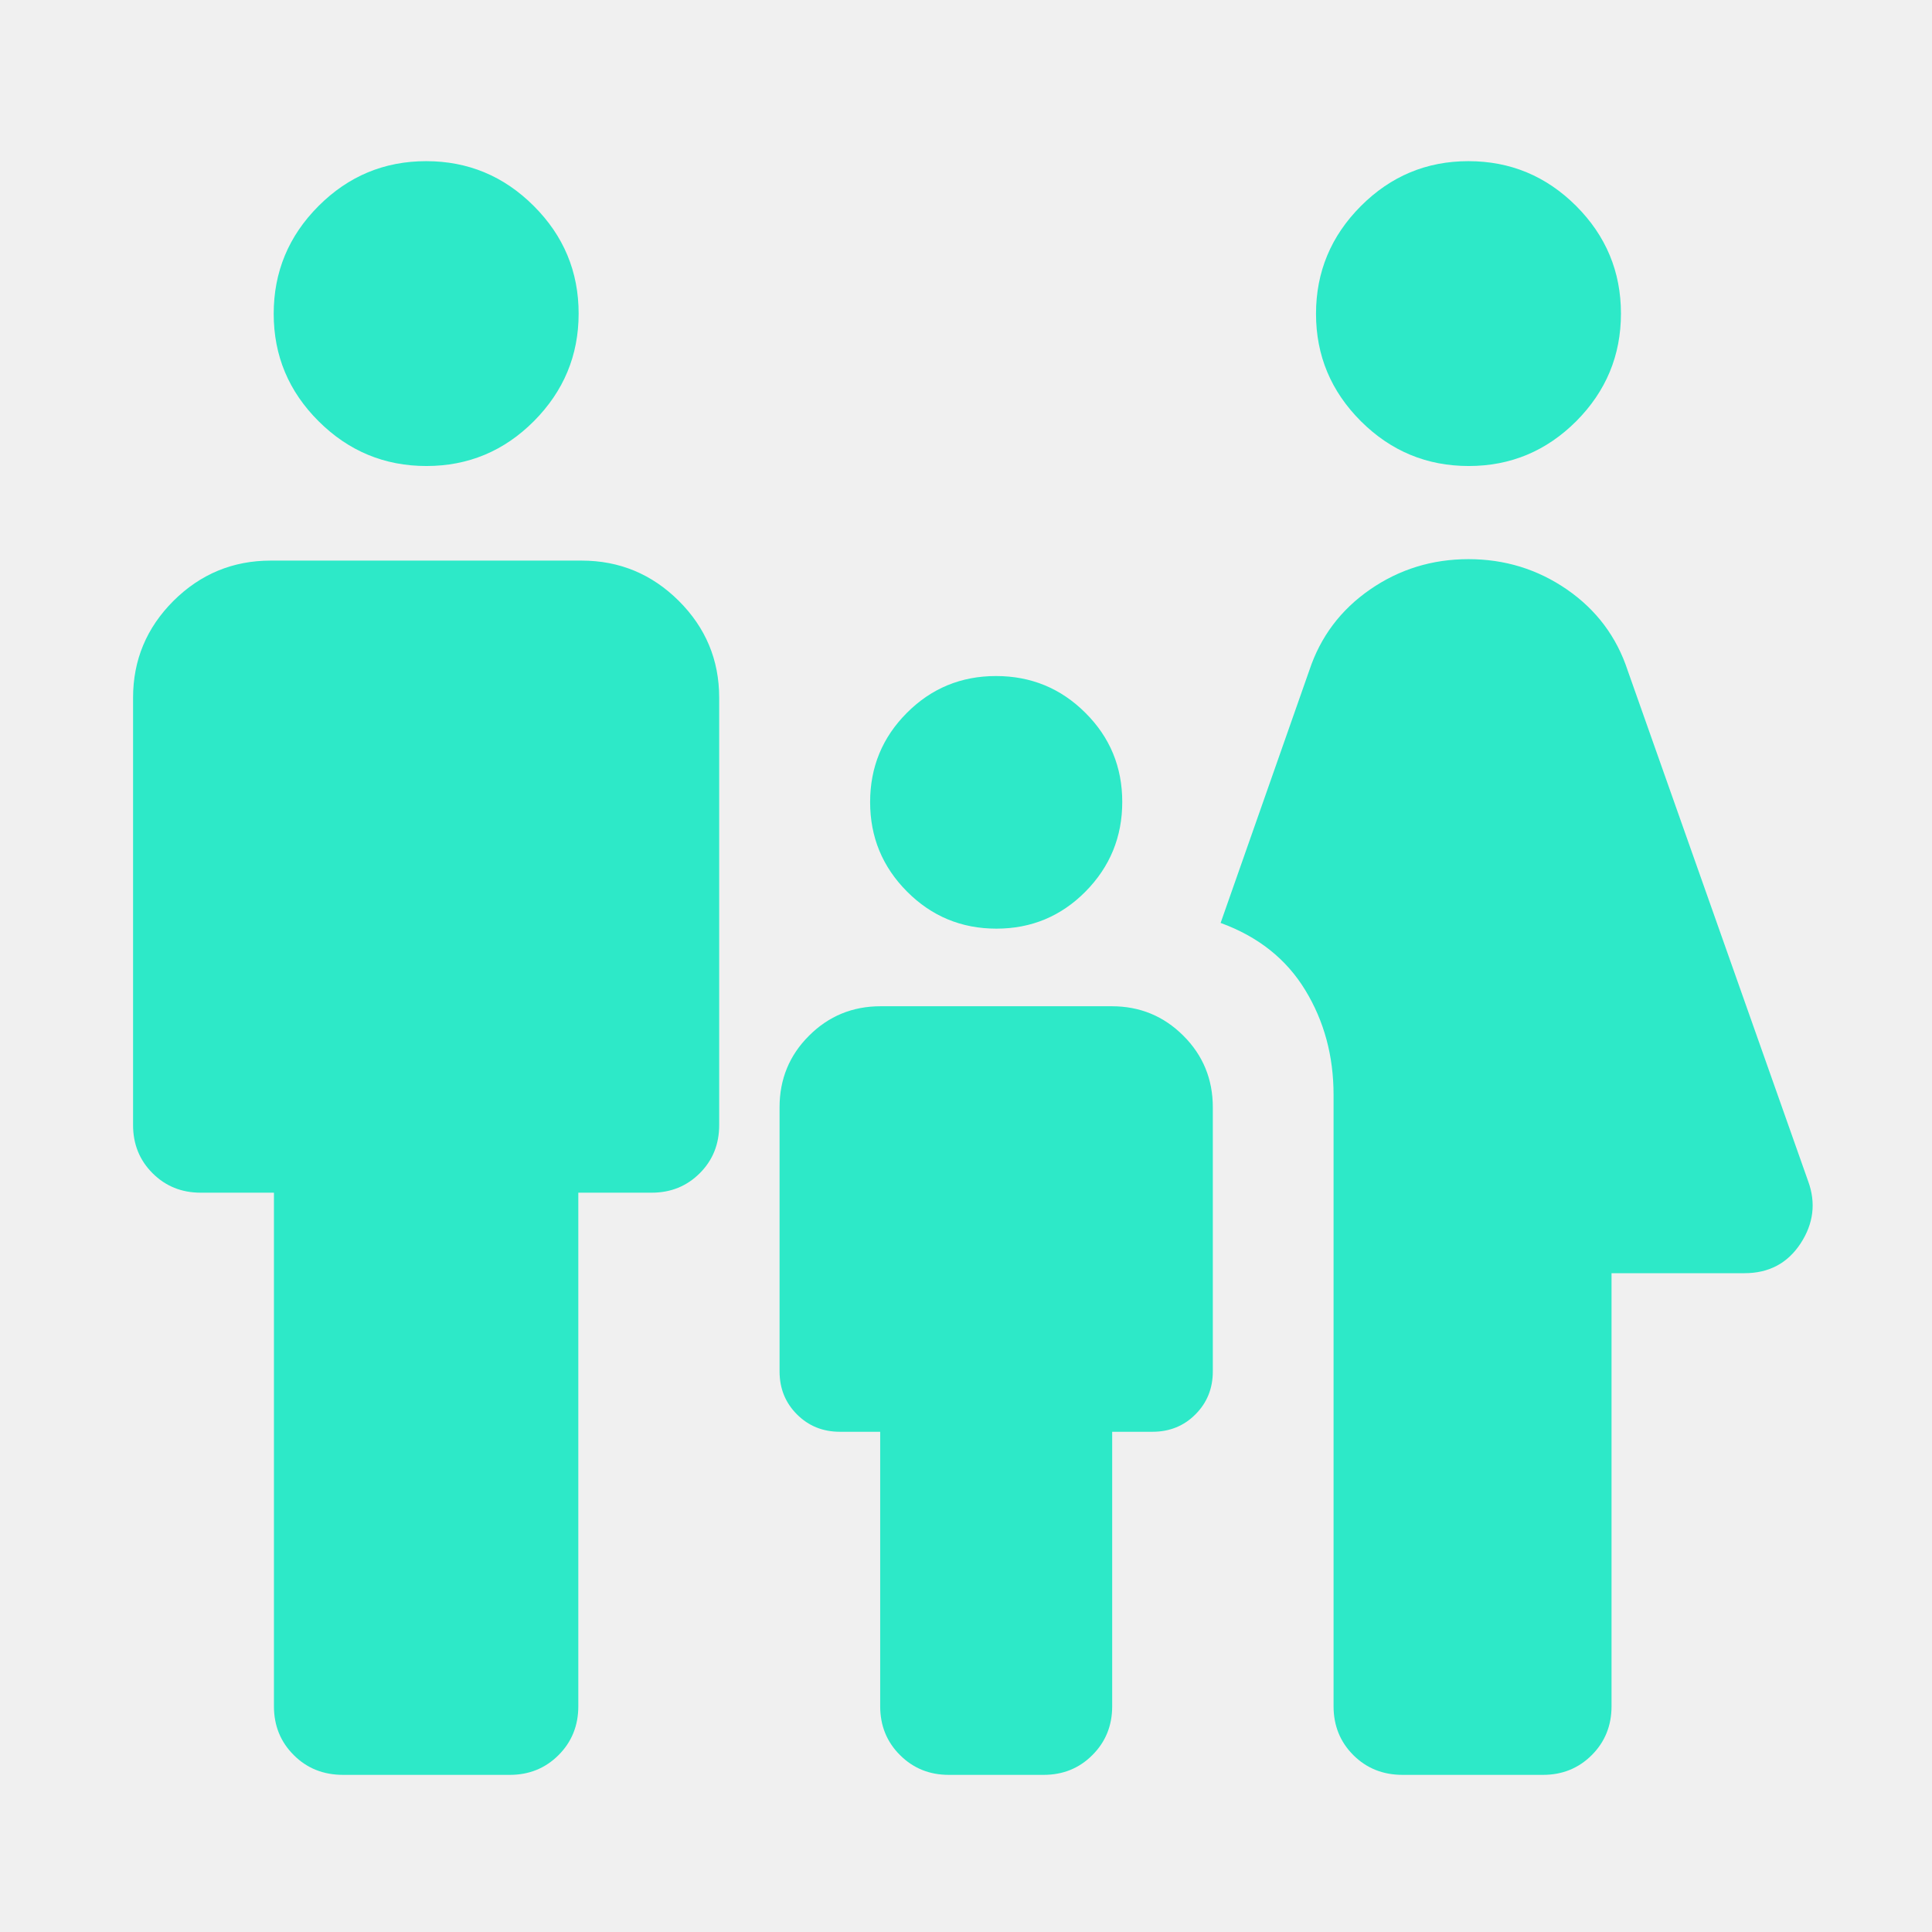
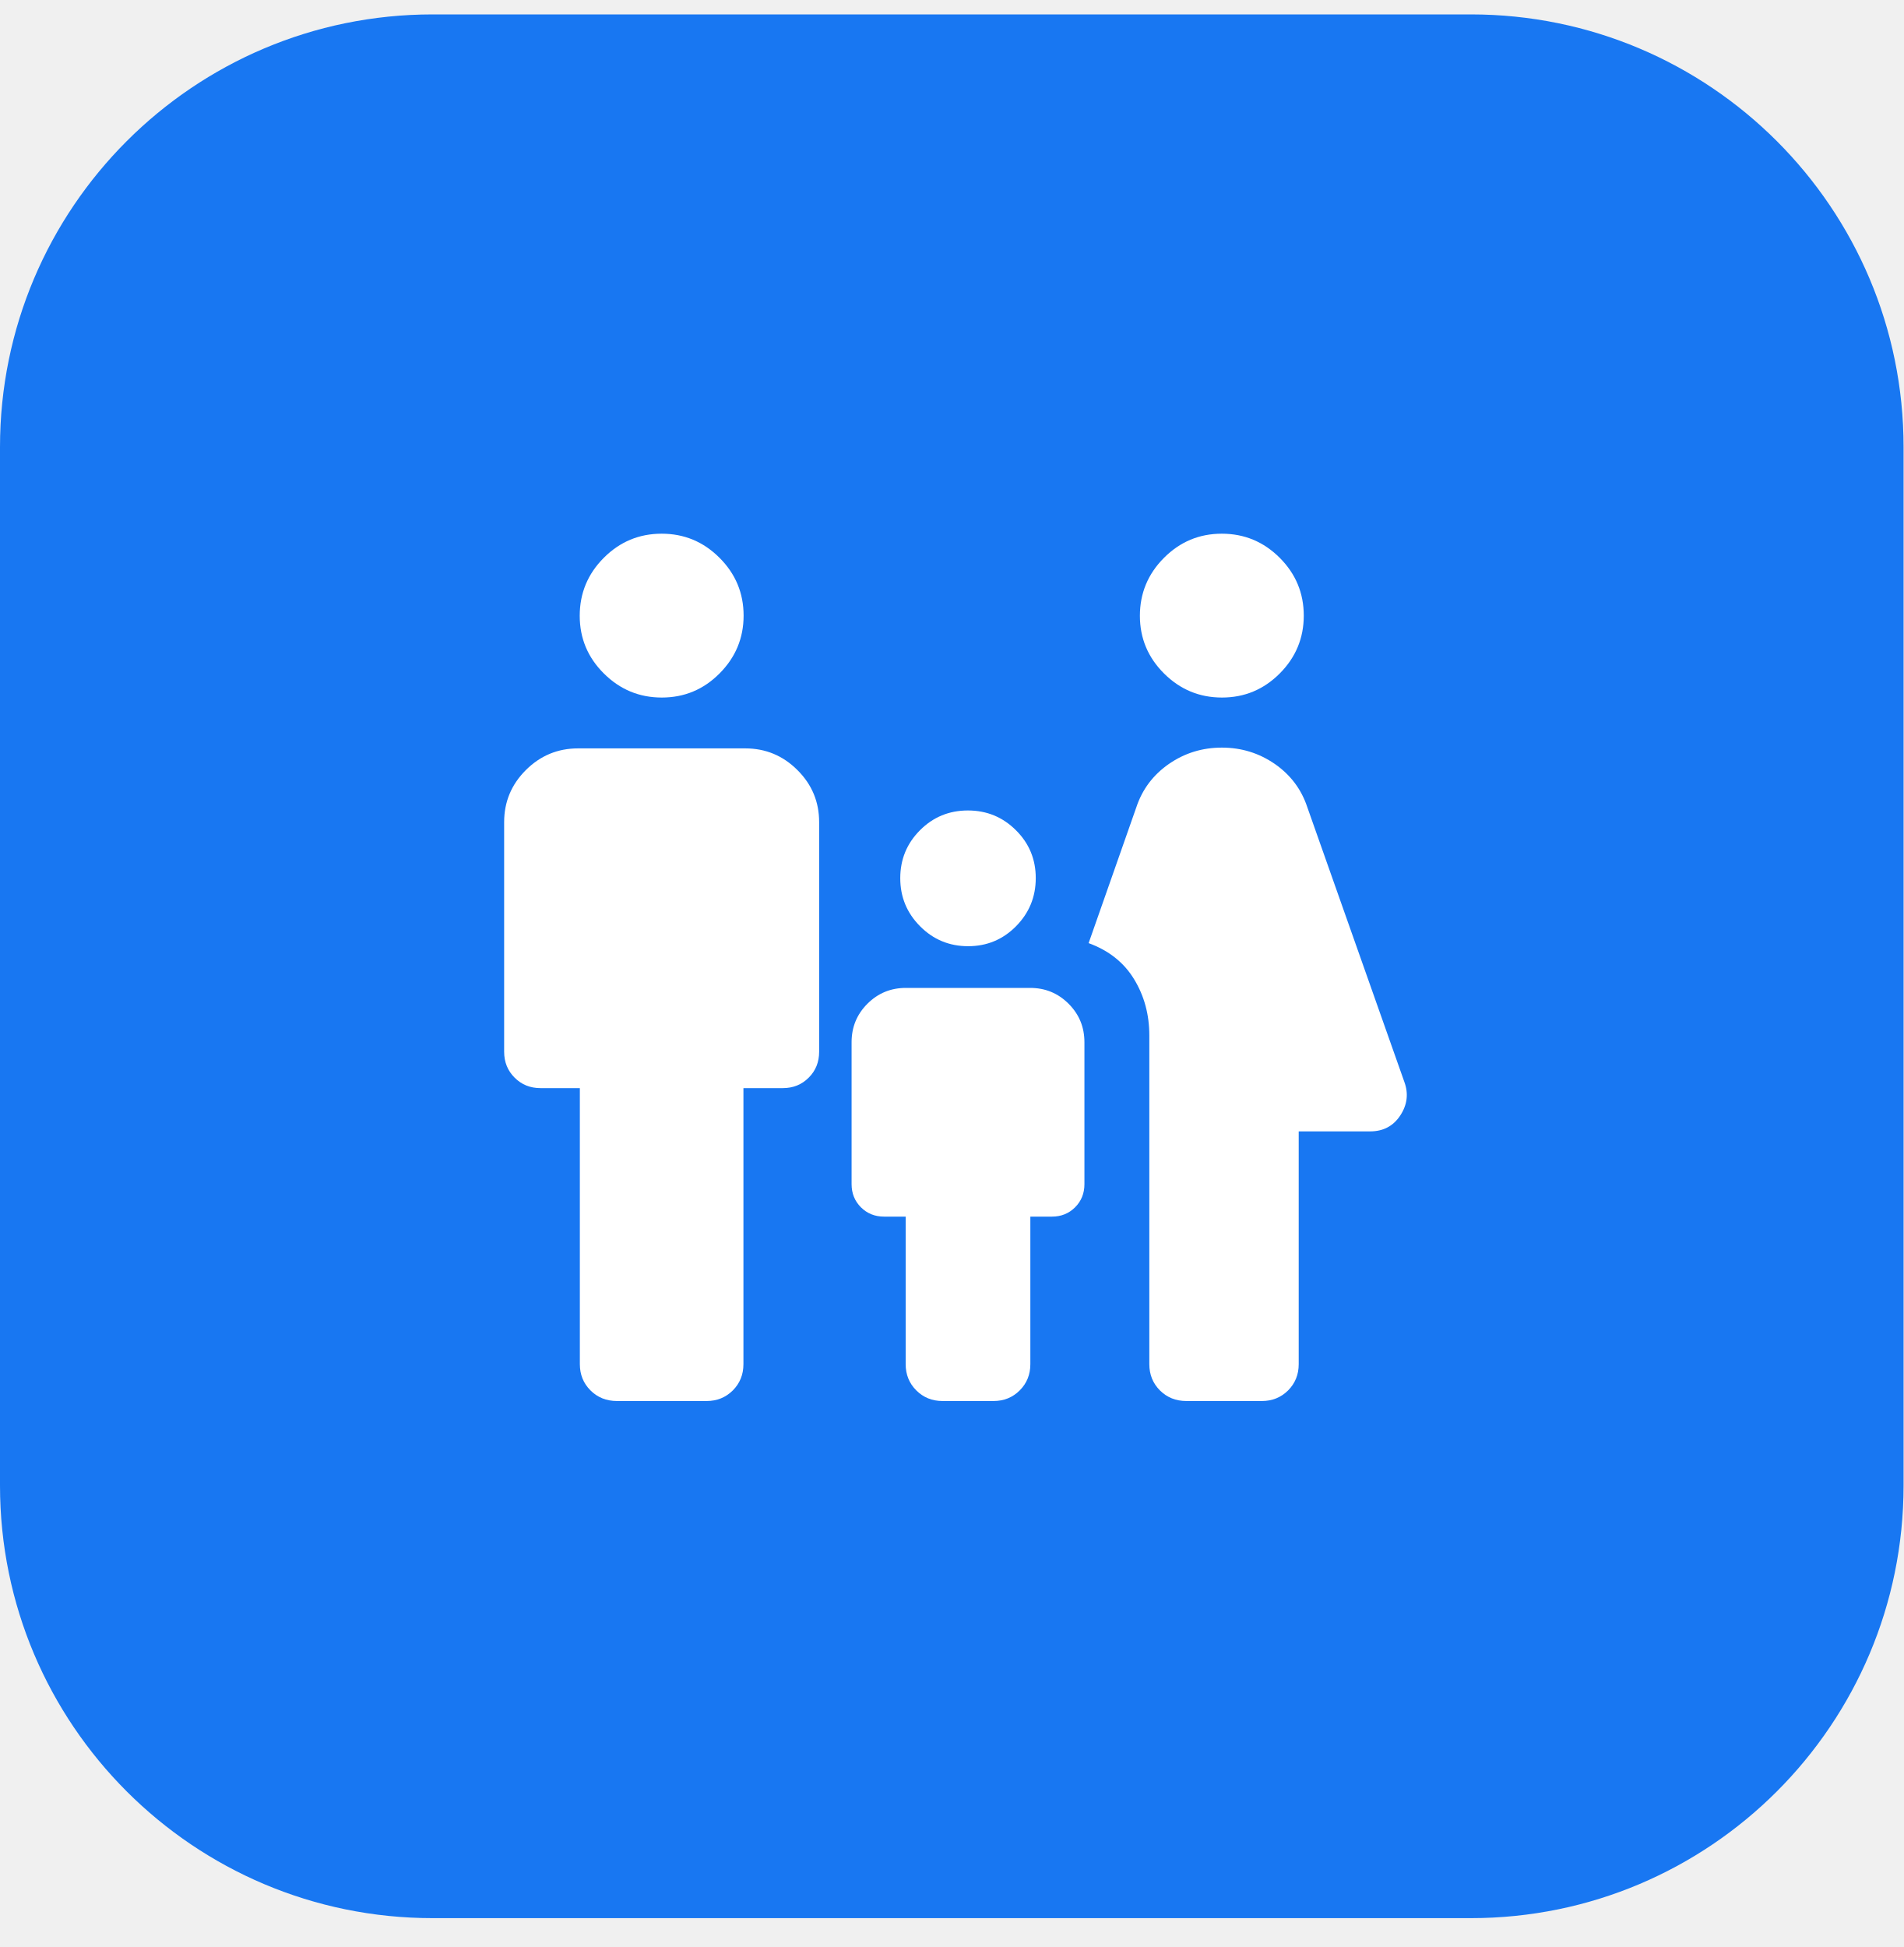
- <svg xmlns="http://www.w3.org/2000/svg" width="24" height="24" viewBox="0 0 24 24" fill="none">
-   <path d="M18.245 5.789C17.725 5.789 17.279 5.604 16.907 5.234C16.535 4.863 16.348 4.418 16.348 3.898C16.348 3.378 16.534 2.932 16.905 2.56C17.276 2.188 17.721 2.002 18.241 2.002C18.761 2.002 19.207 2.187 19.579 2.558C19.95 2.929 20.136 3.375 20.136 3.895C20.136 4.415 19.951 4.86 19.581 5.232C19.21 5.603 18.765 5.789 18.245 5.789ZM16.566 21.196V13.6C16.566 13.118 16.449 12.684 16.214 12.299C15.979 11.913 15.629 11.635 15.163 11.465L16.265 8.327C16.403 7.911 16.654 7.576 17.018 7.324C17.382 7.072 17.79 6.946 18.242 6.946C18.694 6.946 19.102 7.072 19.467 7.324C19.831 7.576 20.082 7.911 20.219 8.327L22.461 14.672C22.56 14.941 22.529 15.199 22.368 15.446C22.206 15.693 21.974 15.816 21.671 15.816H20.019V21.196C20.019 21.436 19.937 21.639 19.774 21.802C19.61 21.966 19.408 22.048 19.168 22.048H17.423C17.179 22.048 16.975 21.966 16.811 21.802C16.648 21.639 16.566 21.436 16.566 21.196ZM12.378 11.536C11.943 11.536 11.573 11.382 11.268 11.076C10.962 10.769 10.809 10.399 10.809 9.964C10.809 9.53 10.961 9.161 11.265 8.856C11.569 8.551 11.938 8.398 12.373 8.398C12.807 8.398 13.177 8.55 13.482 8.854C13.788 9.158 13.941 9.527 13.941 9.962C13.941 10.396 13.789 10.767 13.485 11.075C13.181 11.382 12.812 11.536 12.378 11.536ZM5.297 5.789C4.777 5.789 4.331 5.604 3.959 5.234C3.586 4.863 3.4 4.418 3.4 3.898C3.4 3.378 3.585 2.932 3.956 2.56C4.327 2.188 4.773 2.002 5.294 2.002C5.813 2.002 6.259 2.187 6.63 2.558C7.002 2.929 7.188 3.375 7.188 3.895C7.188 4.415 7.002 4.86 6.632 5.232C6.262 5.603 5.817 5.789 5.297 5.789ZM3.403 21.196V14.816H2.493C2.255 14.816 2.056 14.735 1.895 14.574C1.734 14.413 1.653 14.214 1.653 13.976V8.667C1.653 8.199 1.821 7.798 2.155 7.464C2.49 7.131 2.893 6.964 3.363 6.964H7.225C7.695 6.964 8.097 7.131 8.432 7.464C8.767 7.798 8.934 8.199 8.934 8.667V13.976C8.934 14.214 8.854 14.413 8.693 14.574C8.532 14.735 8.333 14.816 8.095 14.816H7.184V21.196C7.184 21.436 7.102 21.639 6.939 21.802C6.775 21.966 6.573 22.048 6.333 22.048H4.262C4.017 22.048 3.812 21.966 3.649 21.802C3.485 21.639 3.403 21.436 3.403 21.196ZM10.934 21.196V17.786H10.434C10.222 17.786 10.044 17.714 9.9 17.57C9.756 17.426 9.684 17.248 9.684 17.036V13.755C9.684 13.406 9.806 13.109 10.05 12.866C10.294 12.622 10.59 12.5 10.94 12.5H13.81C14.16 12.5 14.456 12.622 14.7 12.866C14.944 13.109 15.066 13.406 15.066 13.755V17.036C15.066 17.248 14.994 17.426 14.85 17.57C14.707 17.714 14.528 17.786 14.316 17.786H13.816V21.196C13.816 21.436 13.734 21.639 13.57 21.802C13.407 21.966 13.205 22.048 12.964 22.048H11.786C11.546 22.048 11.344 21.966 11.18 21.802C11.016 21.639 10.934 21.436 10.934 21.196Z" fill="#2DE9C8" />
+ <svg xmlns="http://www.w3.org/2000/svg" width="44" height="45" viewBox="0 0 44 45" fill="none">
+   <rect y="0.333" width="44" height="44" rx="10" fill="#1877F2" />
+   <path d="M28.245 16.122C27.725 16.122 27.279 15.937 26.907 15.567C26.535 15.197 26.348 14.752 26.348 14.232C26.348 13.712 26.534 13.265 26.905 12.893C27.276 12.521 27.721 12.335 28.241 12.335C28.761 12.335 29.207 12.52 29.579 12.891C29.95 13.262 30.136 13.708 30.136 14.229C30.136 14.748 29.951 15.193 29.581 15.565C29.21 15.937 28.765 16.122 28.245 16.122ZM26.566 31.529V23.933C26.566 23.451 26.449 23.017 26.214 22.632C25.979 22.246 25.629 21.968 25.163 21.798L26.265 18.66C26.403 18.244 26.654 17.91 27.018 17.657C27.382 17.405 27.79 17.279 28.242 17.279C28.694 17.279 29.102 17.405 29.467 17.657C29.831 17.91 30.082 18.244 30.219 18.66L32.461 25.006C32.56 25.275 32.529 25.532 32.368 25.779C32.206 26.026 31.974 26.149 31.671 26.149H30.019V31.529C30.019 31.77 29.937 31.972 29.774 32.136C29.61 32.299 29.408 32.381 29.168 32.381H27.423C27.179 32.381 26.975 32.299 26.811 32.136C26.648 31.972 26.566 31.77 26.566 31.529ZM22.378 21.869C21.943 21.869 21.573 21.716 21.268 21.409C20.962 21.102 20.809 20.732 20.809 20.298C20.809 19.863 20.961 19.494 21.265 19.189C21.569 18.884 21.938 18.732 22.373 18.732C22.807 18.732 23.177 18.884 23.482 19.188C23.788 19.491 23.941 19.861 23.941 20.295C23.941 20.729 23.789 21.1 23.485 21.408C23.181 21.715 22.812 21.869 22.378 21.869ZM15.297 16.122C14.777 16.122 14.331 15.937 13.959 15.567C13.586 15.197 13.4 14.752 13.4 14.232C13.4 13.712 13.585 13.265 13.956 12.893C14.327 12.521 14.773 12.335 15.294 12.335C15.813 12.335 16.259 12.52 16.63 12.891C17.002 13.262 17.188 13.708 17.188 14.229C17.188 14.748 17.002 15.193 16.632 15.565C16.262 15.937 15.817 16.122 15.297 16.122ZM13.403 31.529V25.149H12.493C12.255 25.149 12.056 25.069 11.895 24.907C11.734 24.747 11.653 24.547 11.653 24.309V19.001C11.653 18.532 11.821 18.131 12.155 17.798C12.49 17.464 12.893 17.297 13.363 17.297H17.225C17.695 17.297 18.098 17.464 18.432 17.798C18.767 18.131 18.934 18.532 18.934 19.001V24.309C18.934 24.547 18.854 24.747 18.693 24.907C18.532 25.069 18.333 25.149 18.095 25.149H17.184V31.529C17.184 31.77 17.102 31.972 16.939 32.136C16.775 32.299 16.573 32.381 16.333 32.381H14.262C14.017 32.381 13.812 32.299 13.649 32.136C13.485 31.972 13.403 31.77 13.403 31.529ZM20.934 31.529V28.119H20.434C20.222 28.119 20.044 28.047 19.9 27.904C19.756 27.76 19.684 27.581 19.684 27.369V24.089C19.684 23.739 19.806 23.443 20.05 23.199C20.294 22.955 20.59 22.833 20.94 22.833H23.81C24.16 22.833 24.456 22.955 24.7 23.199C24.944 23.443 25.066 23.739 25.066 24.089V27.369C25.066 27.581 24.994 27.76 24.85 27.904C24.706 28.047 24.528 28.119 24.316 28.119H23.816V31.529C23.816 31.77 23.734 31.972 23.57 32.136C23.407 32.299 23.205 32.381 22.964 32.381H21.786C21.546 32.381 21.343 32.299 21.18 32.136C21.016 31.972 20.934 31.77 20.934 31.529Z" fill="white" />
</svg>
